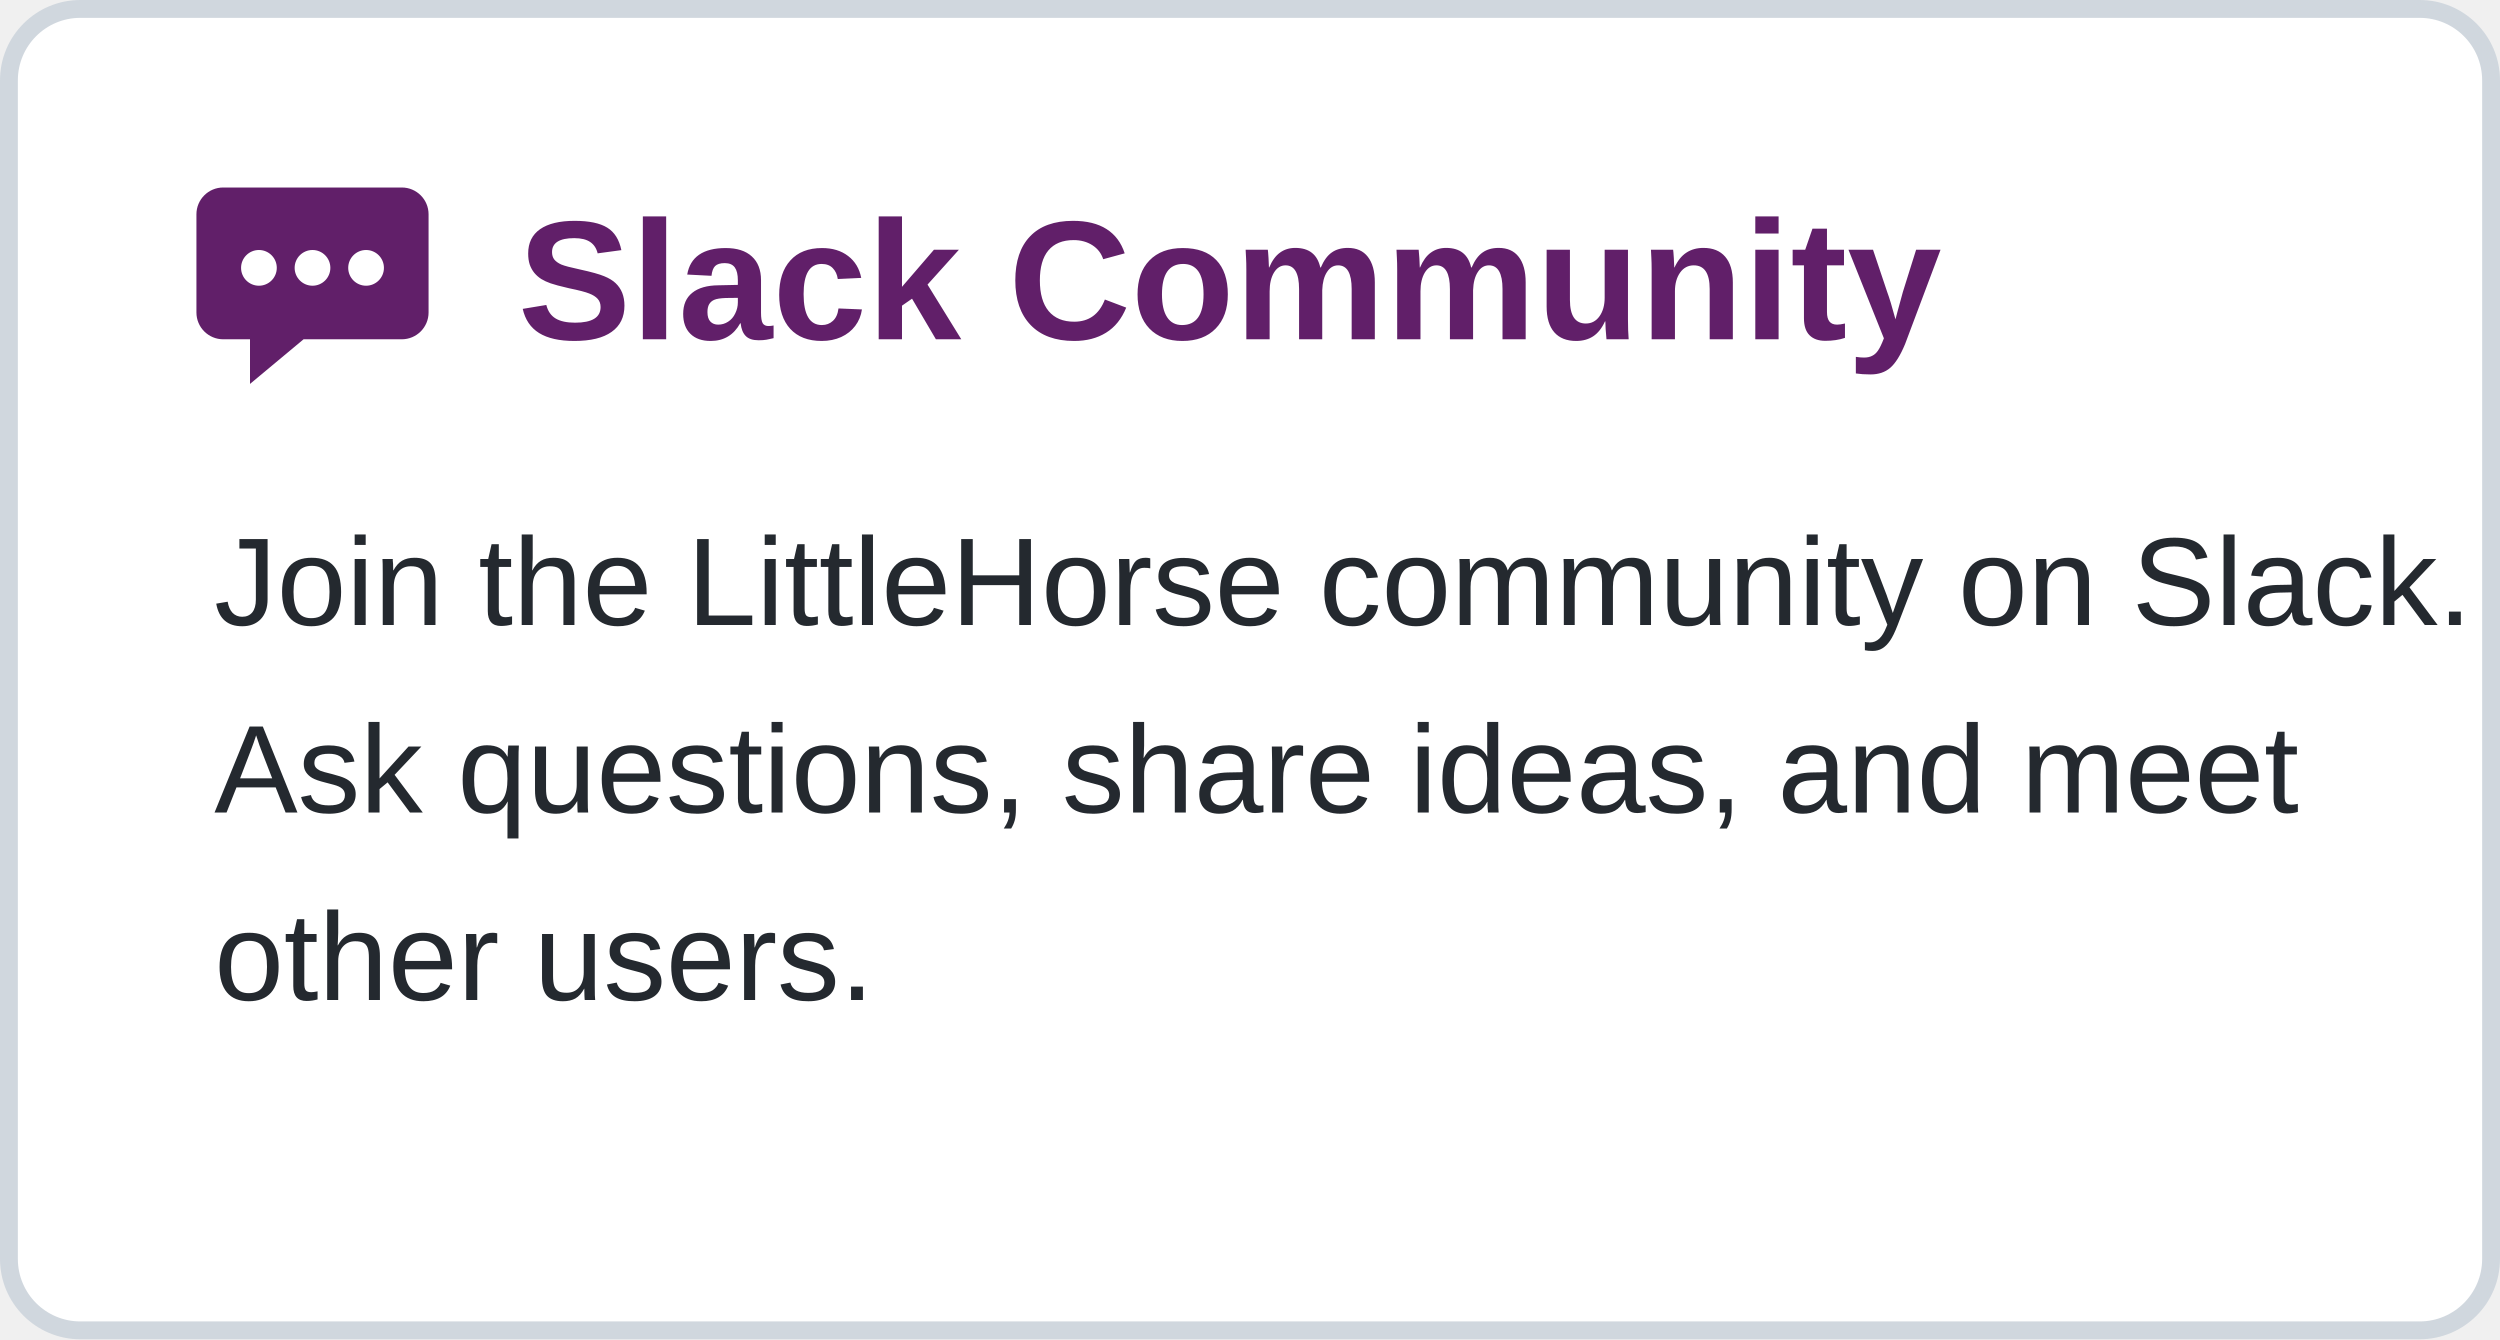
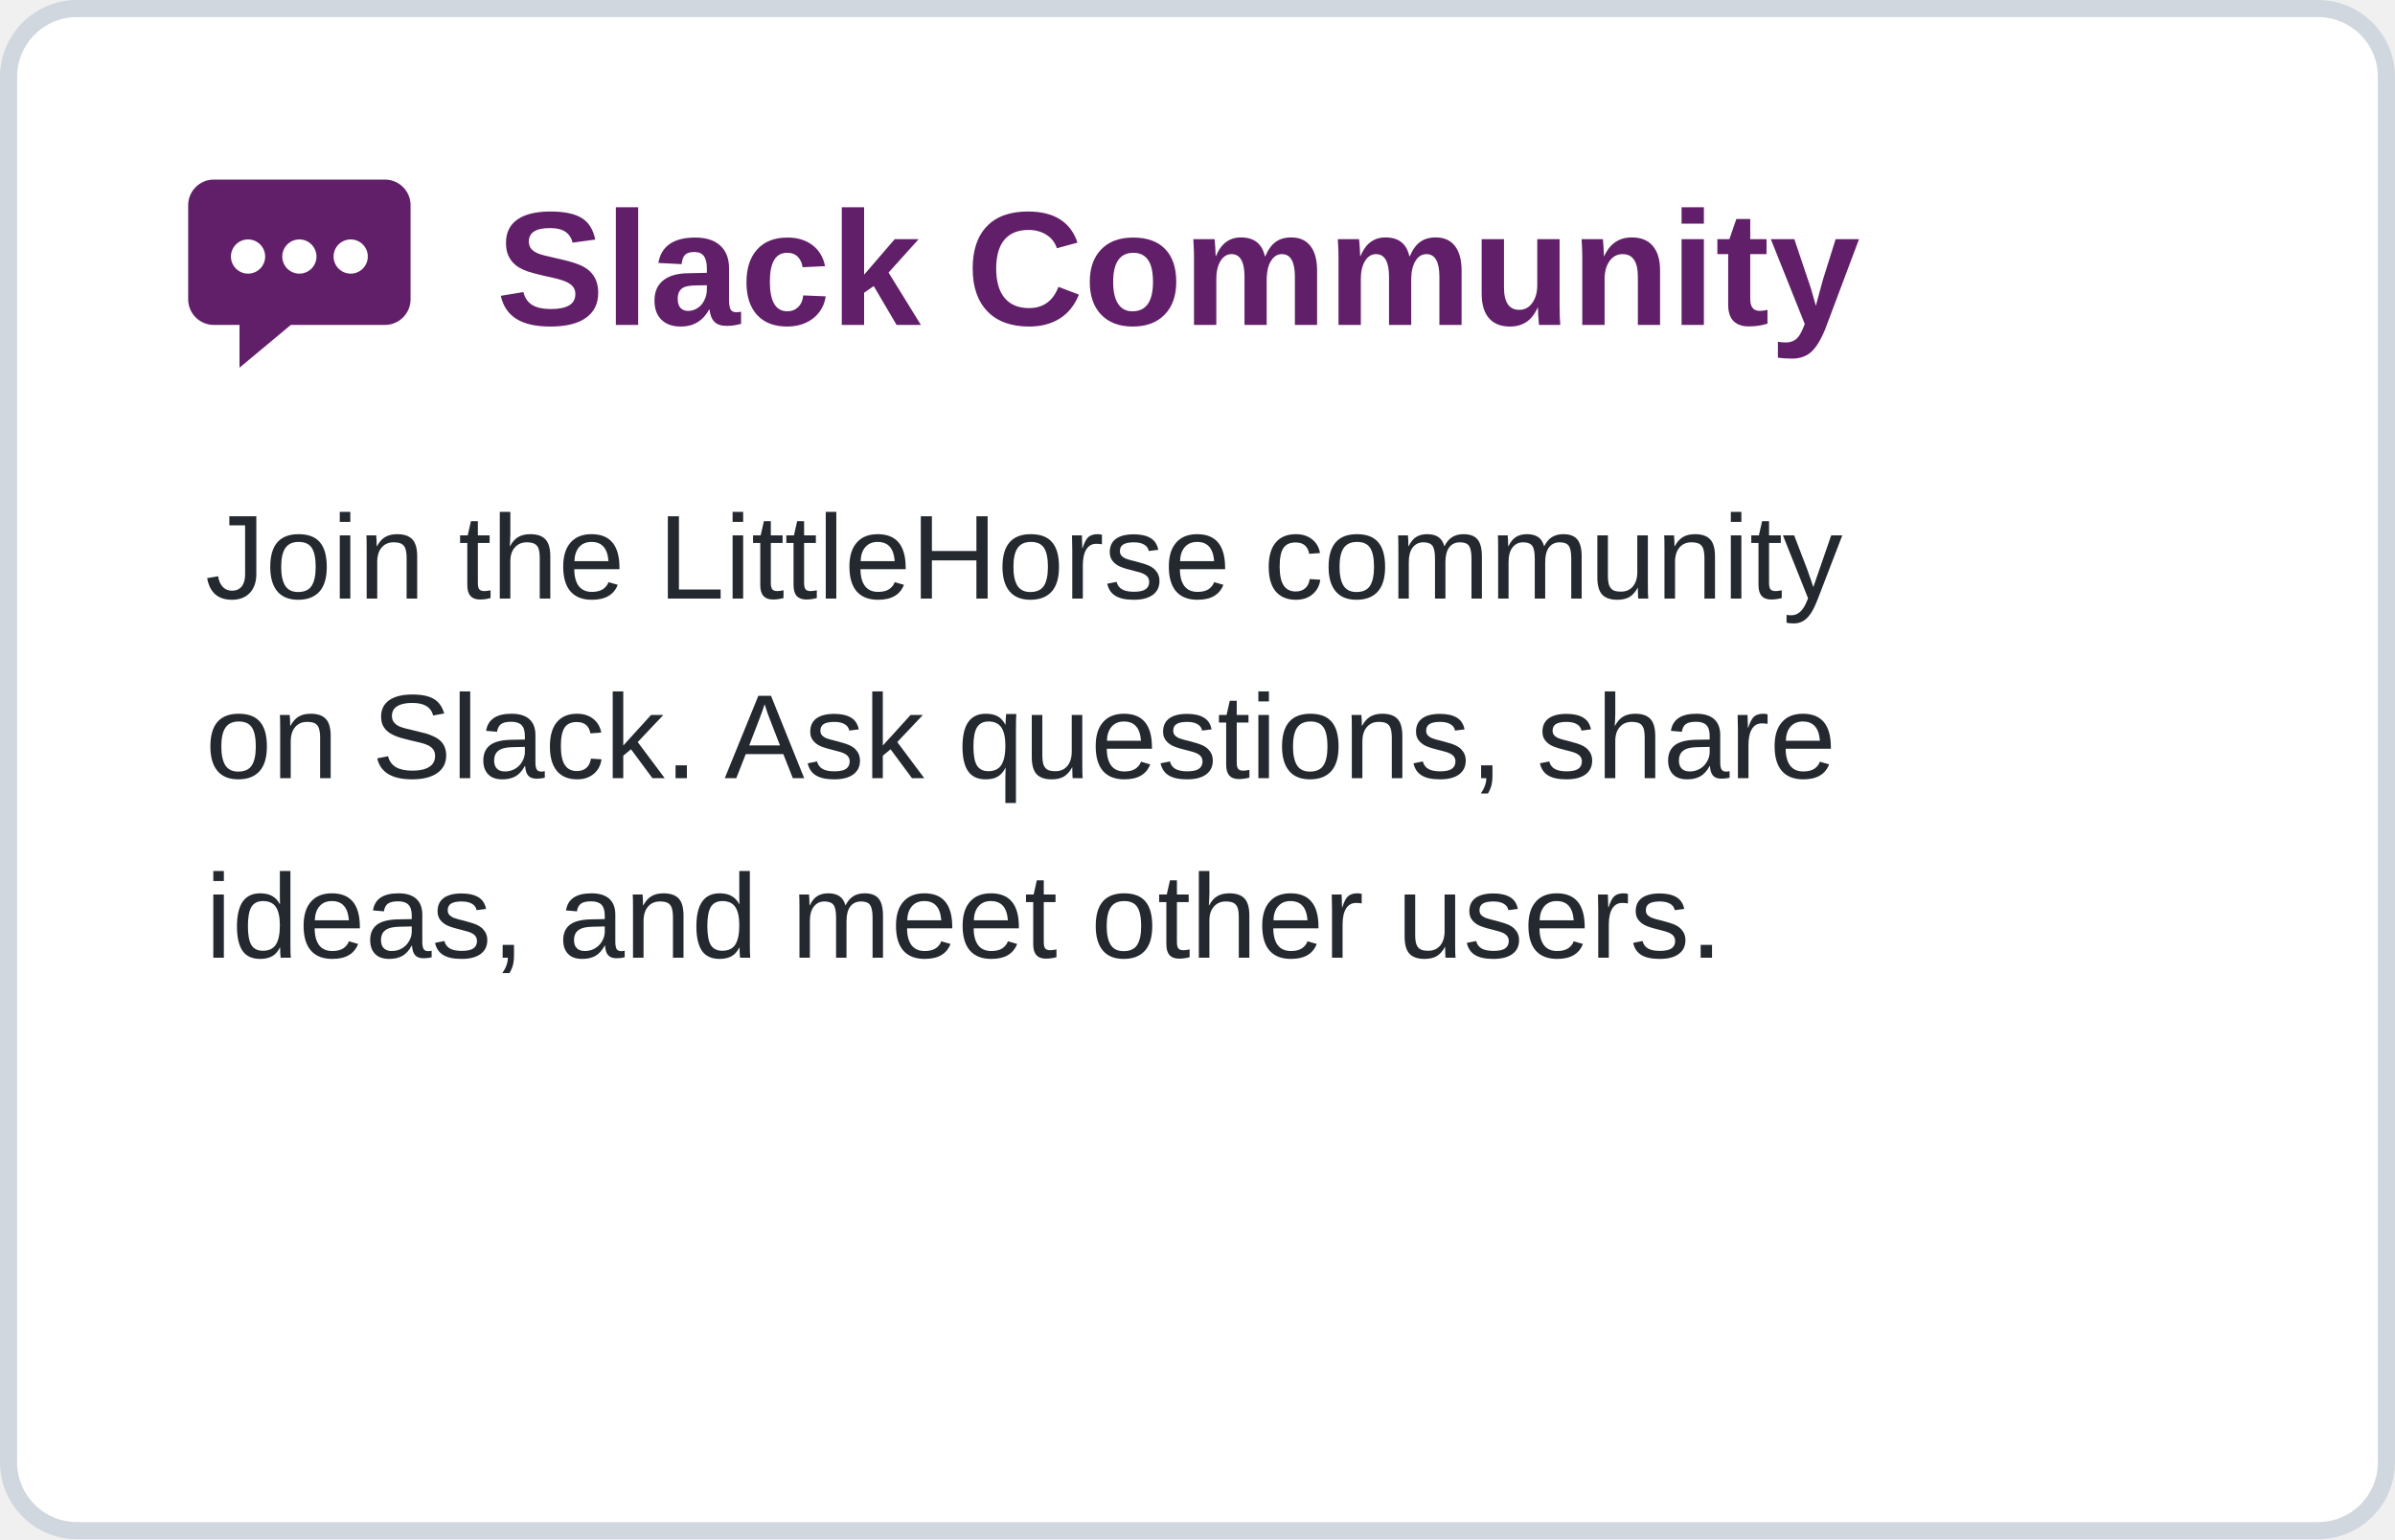
- <svg xmlns="http://www.w3.org/2000/svg" width="280" height="150" viewBox="0 0 280 150">
-   <rect x="1" y="1" width="278" height="148" rx="8" fill="#fff" stroke="#d0d7de" stroke-width="2" />
+ <svg xmlns="http://www.w3.org/2000/svg" width="280" height="180" viewBox="0 0 280 180">
+   <rect x="1" y="1" width="278" height="178" rx="8" fill="#fff" stroke="#d0d7de" stroke-width="2" />
  <g font-family="Arial, sans-serif">
    <path d="M25 21h20a3 3 0 0 1 3 3v11a3 3 0 0 1-3 3H34l-6 5v-5h-3a3 3 0 0 1-3-3V24a3 3 0 0 1 3-3Z" fill="#611f69" />
    <circle cx="29" cy="30" r="2" fill="#fff" />
    <circle cx="35" cy="30" r="2" fill="#fff" />
    <circle cx="41" cy="30" r="2" fill="#fff" />
    <text x="58" y="38" fill="#611f69" font-size="19" font-weight="600">Slack Community</text>
    <text x="24" y="70" fill="#24292f" font-size="14">
-       <tspan x="24" dy="0">Join the LittleHorse community on Slack.</tspan>
-       <tspan x="24" dy="21">Ask questions, share ideas, and meet</tspan>
-       <tspan x="24" dy="21">other users.</tspan>
+       <tspan x="24" dy="0">Join the LittleHorse community</tspan>
+       <tspan x="24" dy="21">on Slack. Ask questions, share</tspan>
+       <tspan x="24" dy="21">ideas, and meet other users.</tspan>
    </text>
  </g>
</svg>
